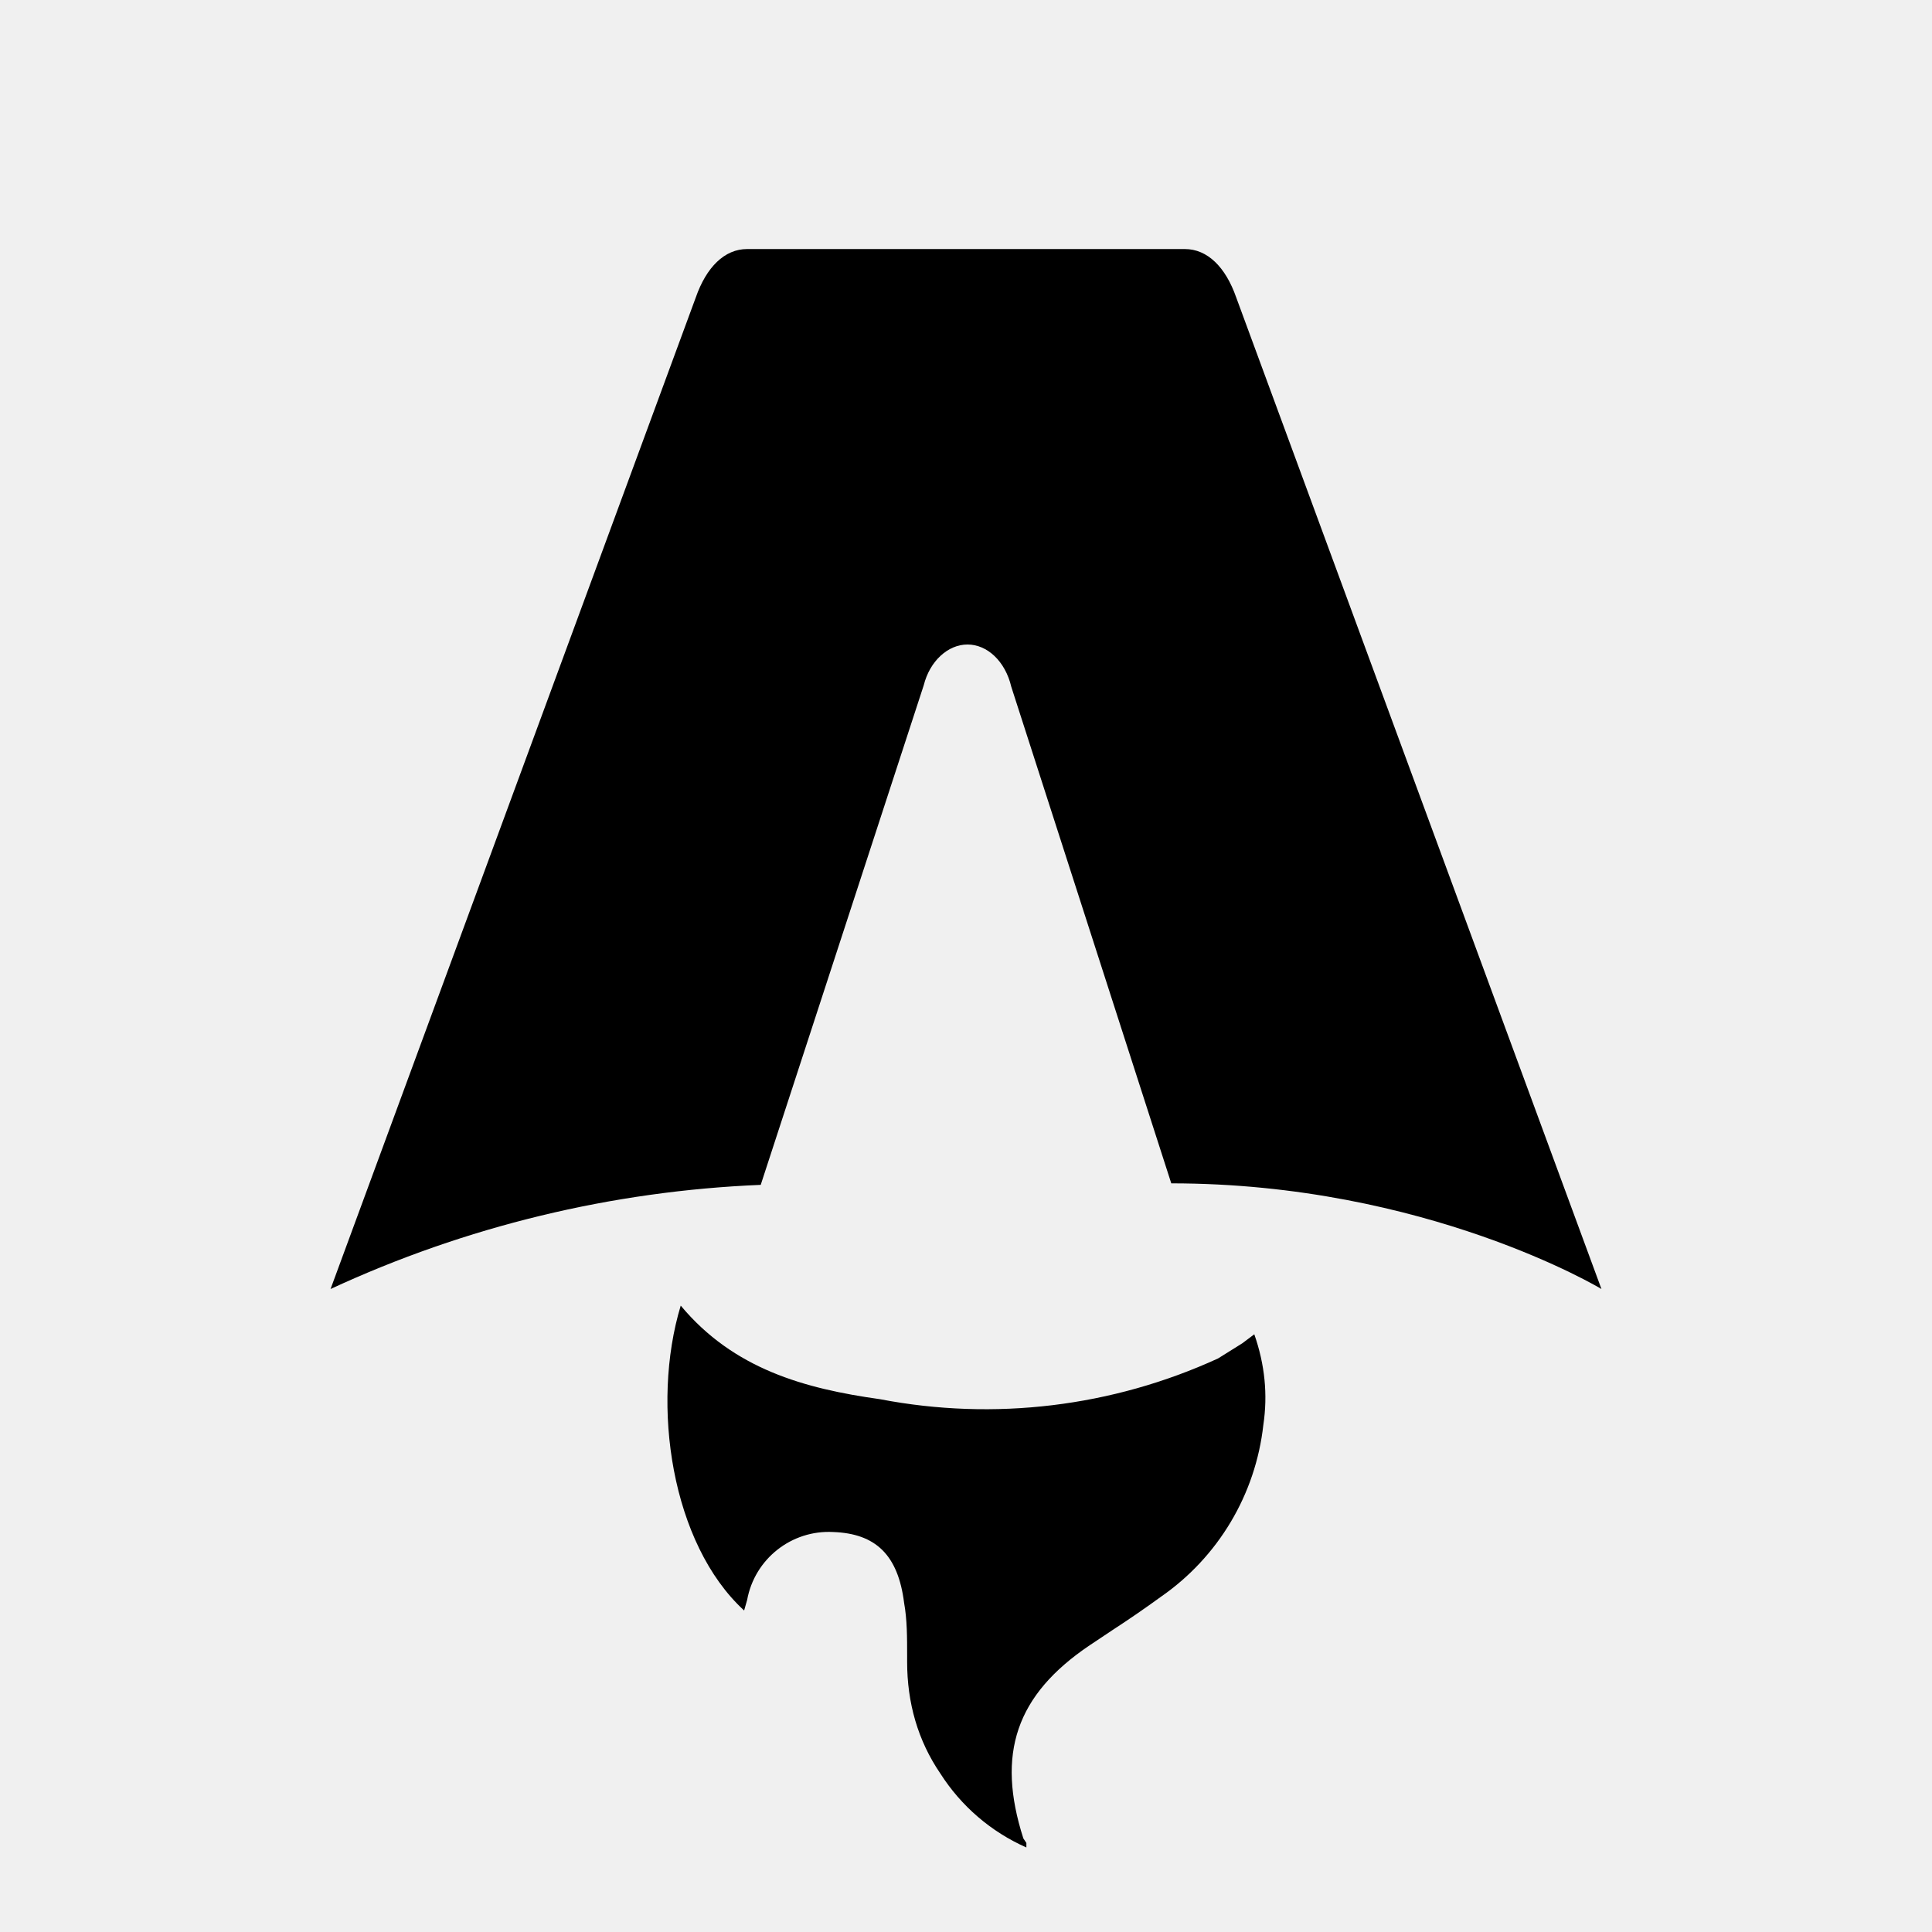
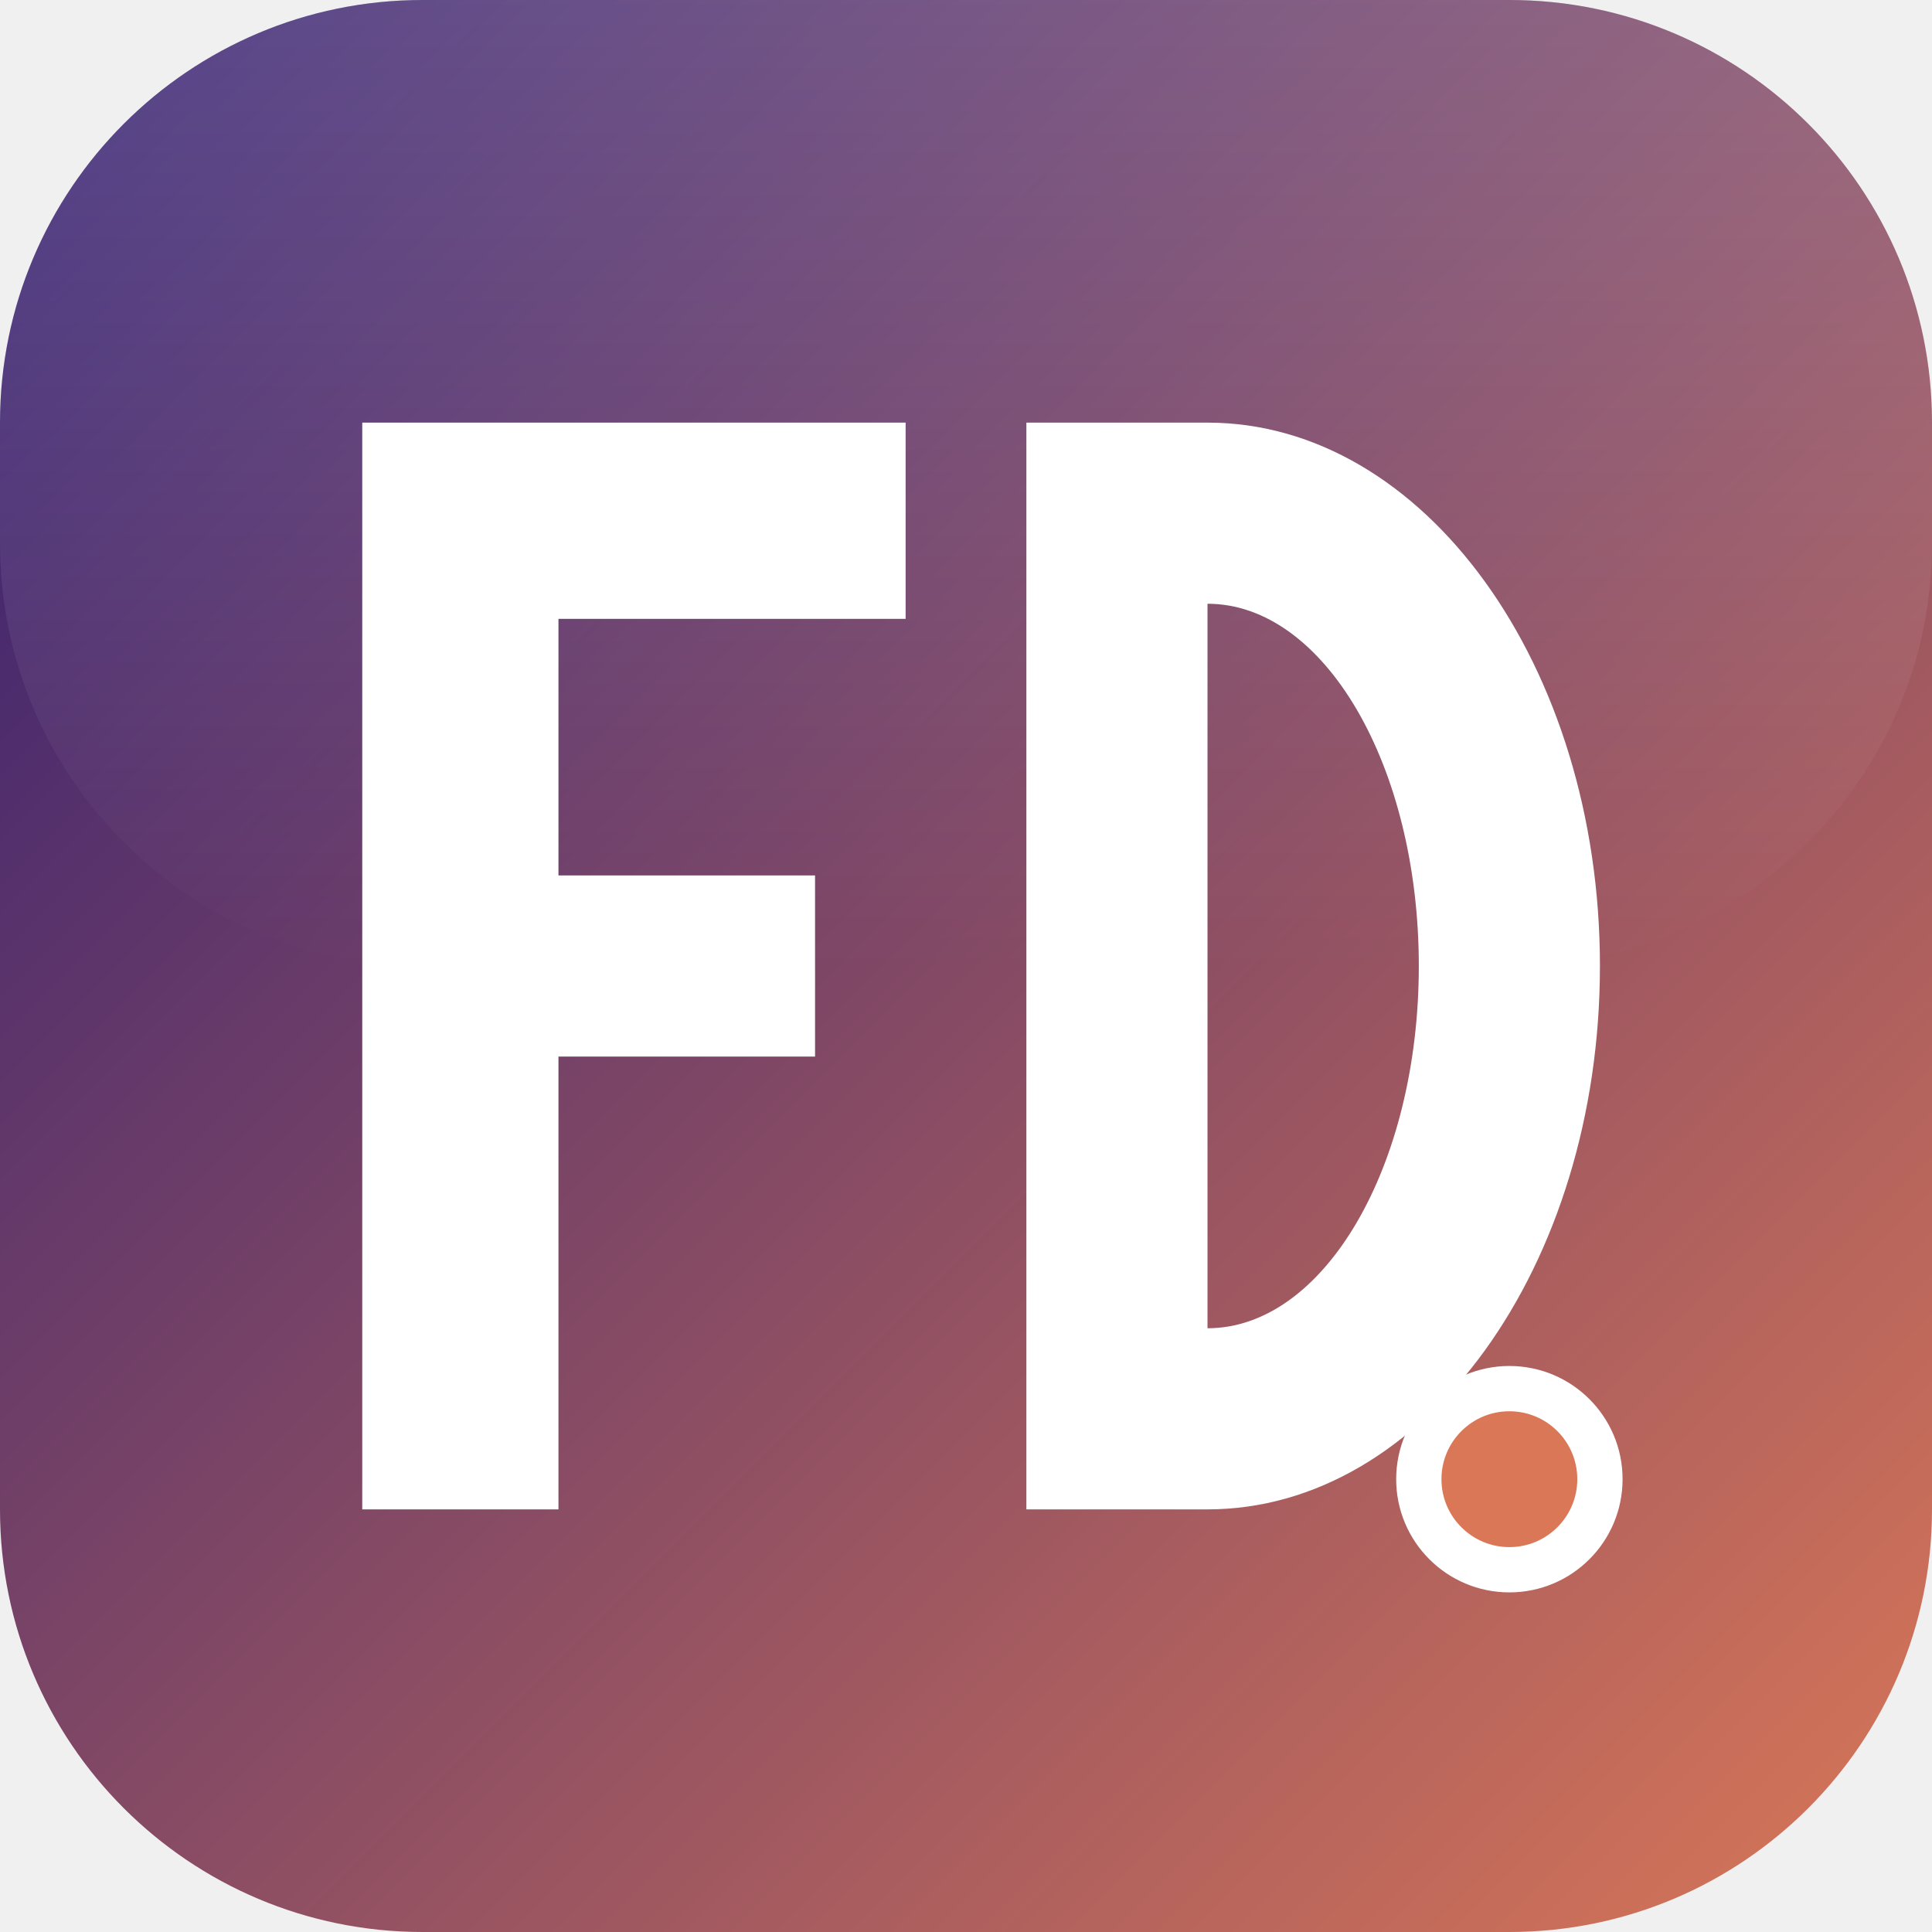
- <svg xmlns="http://www.w3.org/2000/svg" fill="none" viewBox="0 0 128 128">
-   <path d="M50.4 78.5a75.1 75.1 0 0 0-28.5 6.9l24.2-65.7c.7-2 1.9-3.2 3.4-3.2h29c1.5 0 2.7 1.2 3.4 3.2l24.2 65.7s-11.6-7-28.5-7L67 45.5c-.4-1.7-1.6-2.8-2.9-2.8-1.3 0-2.5 1.1-2.9 2.7L50.4 78.5Zm-1.1 28.2Zm-4.2-20.2c-2 6.6-.6 15.8 4.2 20.2a17.5 17.5 0 0 1 .2-.7 5.5 5.5 0 0 1 5.7-4.5c2.8.1 4.3 1.5 4.7 4.7.2 1.1.2 2.3.2 3.5v.4c0 2.7.7 5.2 2.2 7.4a13 13 0 0 0 5.7 4.9v-.3l-.2-.3c-1.8-5.6-.5-9.5 4.4-12.8l1.5-1a73 73 0 0 0 3.2-2.2 16 16 0 0 0 6.8-11.4c.3-2 .1-4-.6-6l-.8.6-1.6 1a37 37 0 0 1-22.4 2.7c-5-.7-9.7-2-13.2-6.2Z" />
-   <style>
-         path { fill: #000; }
-         @media (prefers-color-scheme: dark) {
-             path { fill: #FFF; }
-         }
-     </style>
+ <svg xmlns="http://www.w3.org/2000/svg" viewBox="0 0 64 64">
+   <defs>
+     <linearGradient id="bg" x1="0" y1="0" x2="64" y2="64" gradientUnits="userSpaceOnUse">
+       <stop offset="0%" stop-color="#2e1c72" />
+       <stop offset="100%" stop-color="#da7757" />
+     </linearGradient>
+     <linearGradient id="shine" x1="0" y1="0" x2="0" y2="1">
+       <stop offset="0%" stop-color="white" stop-opacity="0.18" />
+       <stop offset="100%" stop-color="white" stop-opacity="0" />
+     </linearGradient>
+   </defs>
+   <rect width="64" height="64" rx="14" fill="url(#bg)" />
+   <rect width="64" height="32" rx="14" fill="url(#shine)" />
+   <path fill="white" fill-rule="evenodd" d="M12 14 H30 V20.5 H18.5 V29 H27 V35 H18.5 V50 H12 Z        M34 14 H40 A13 18 0 0 1 40 50 H34 Z        M40 20 A7 12 0 0 1 40 44 Z" />
+   <circle cx="50" cy="49" r="3" fill="#da7757" stroke="white" stroke-width="1.5" />
</svg>
